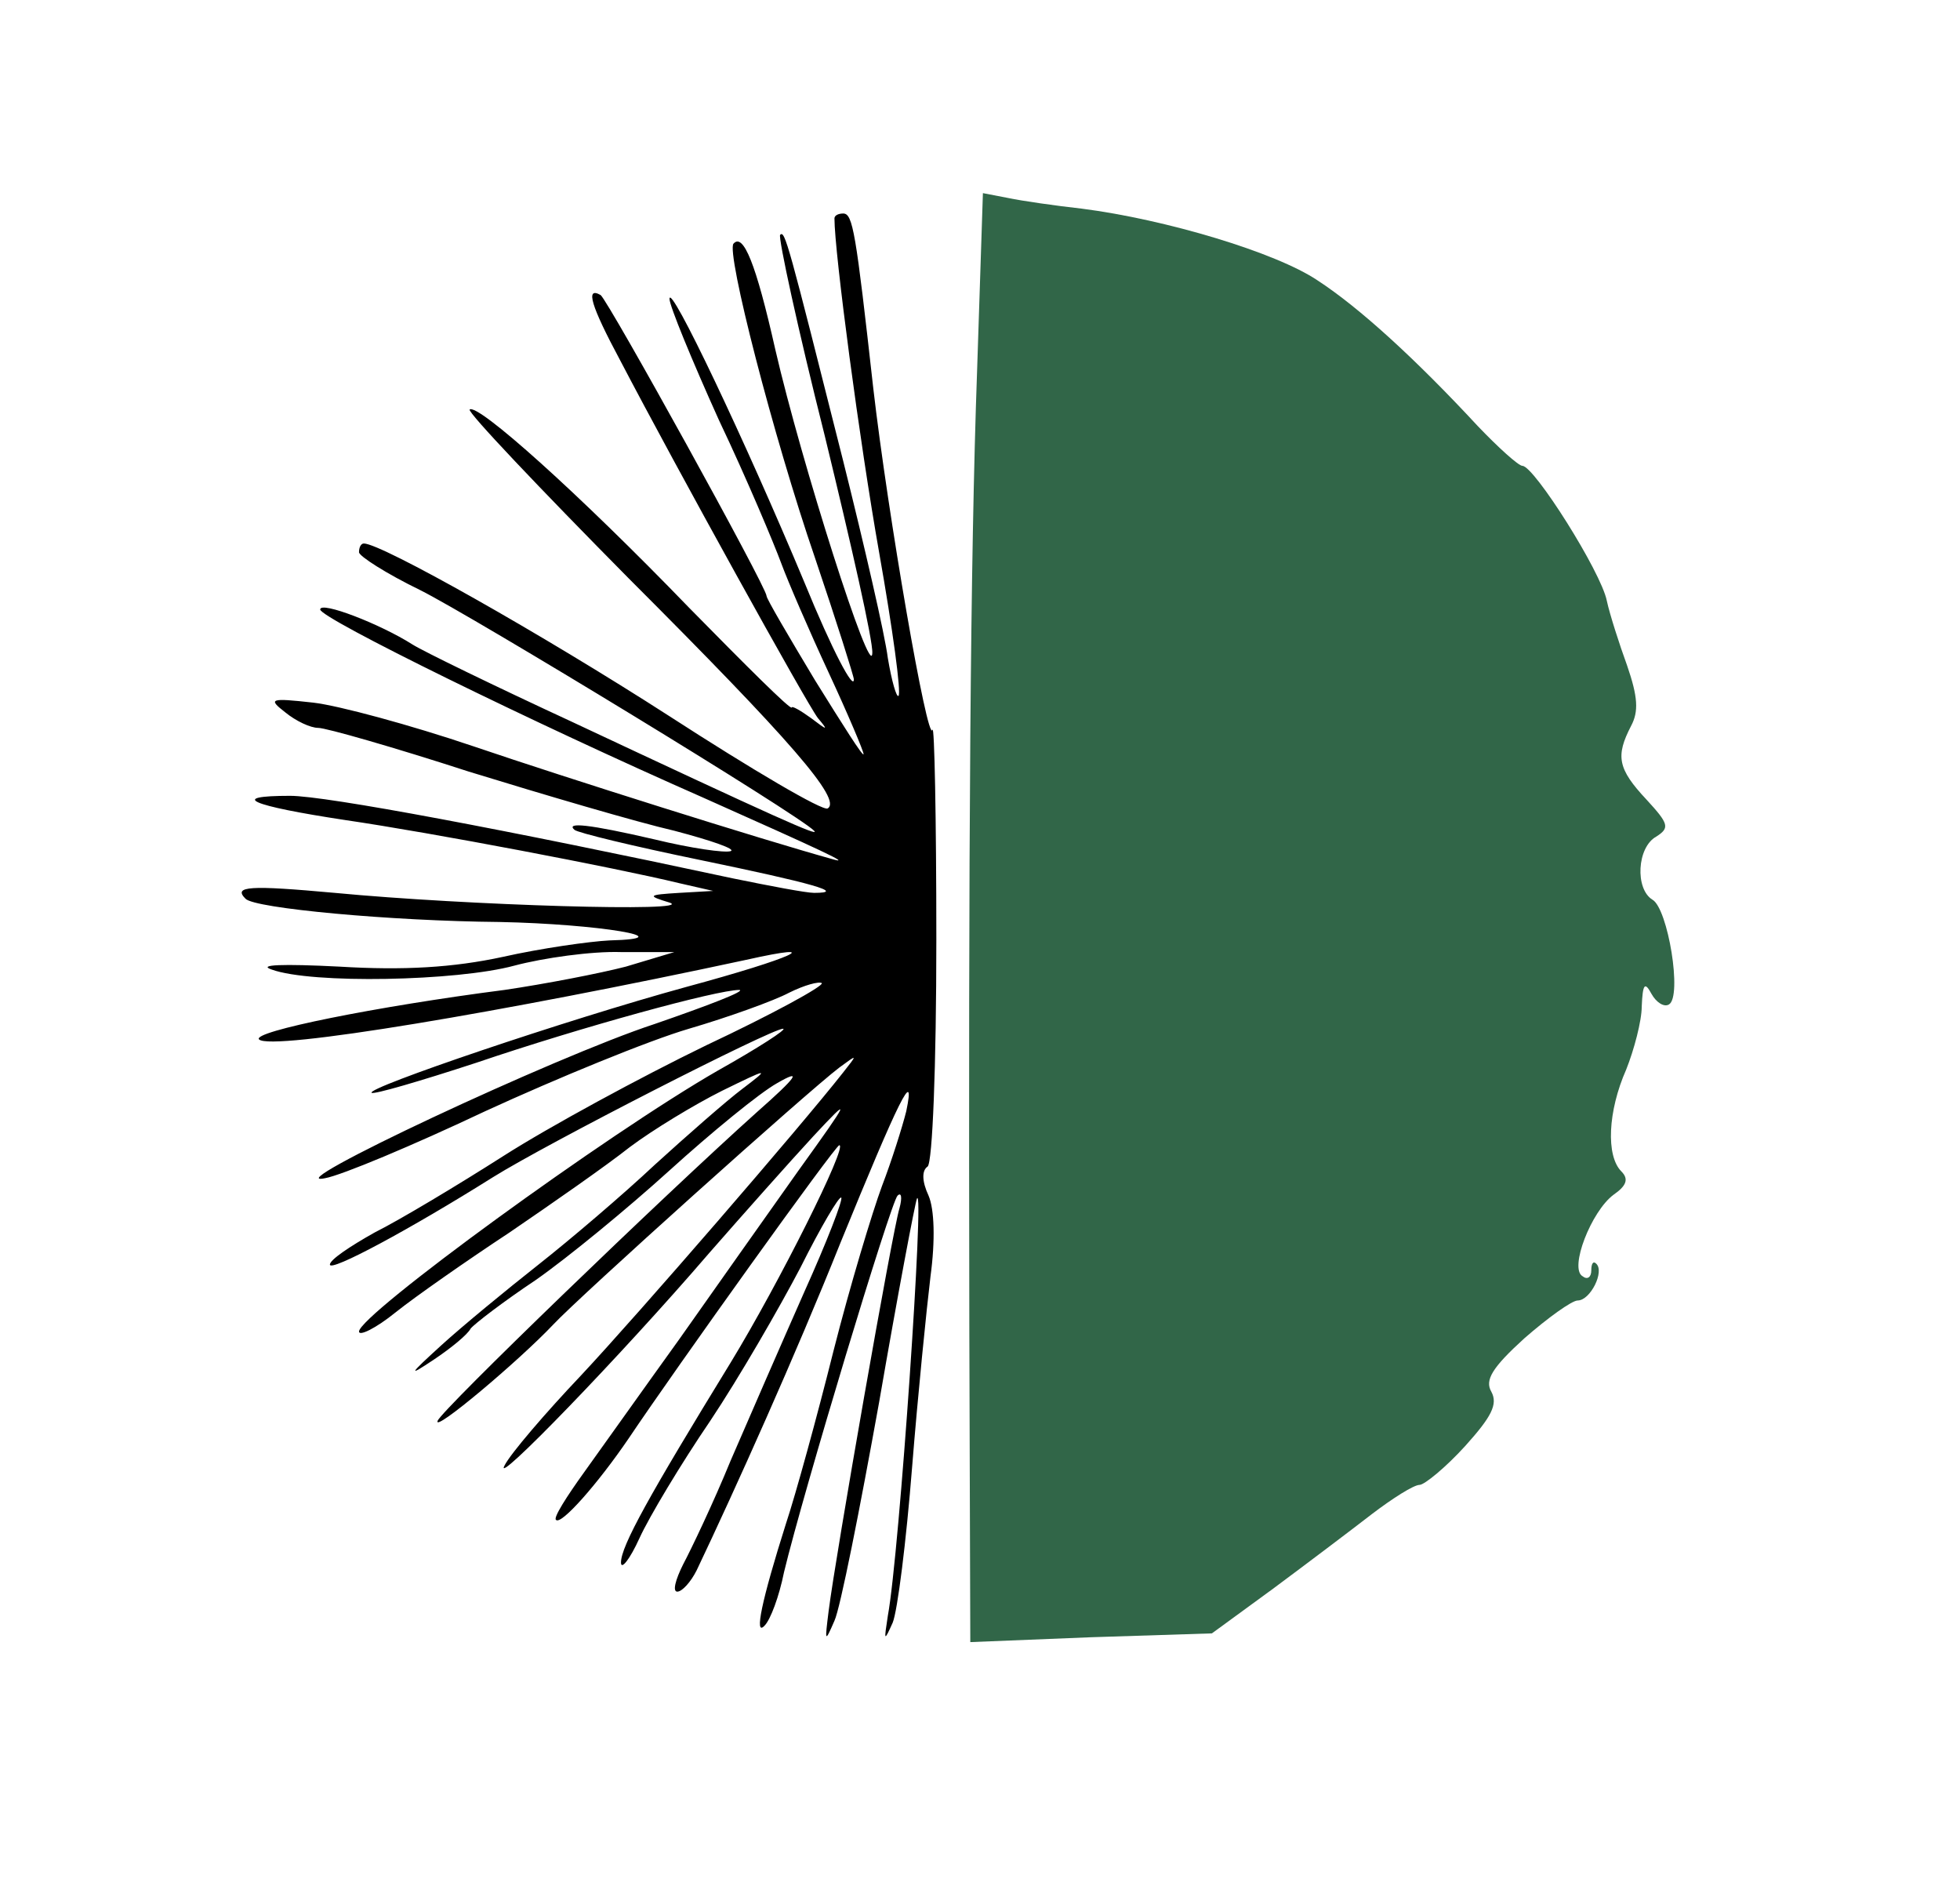
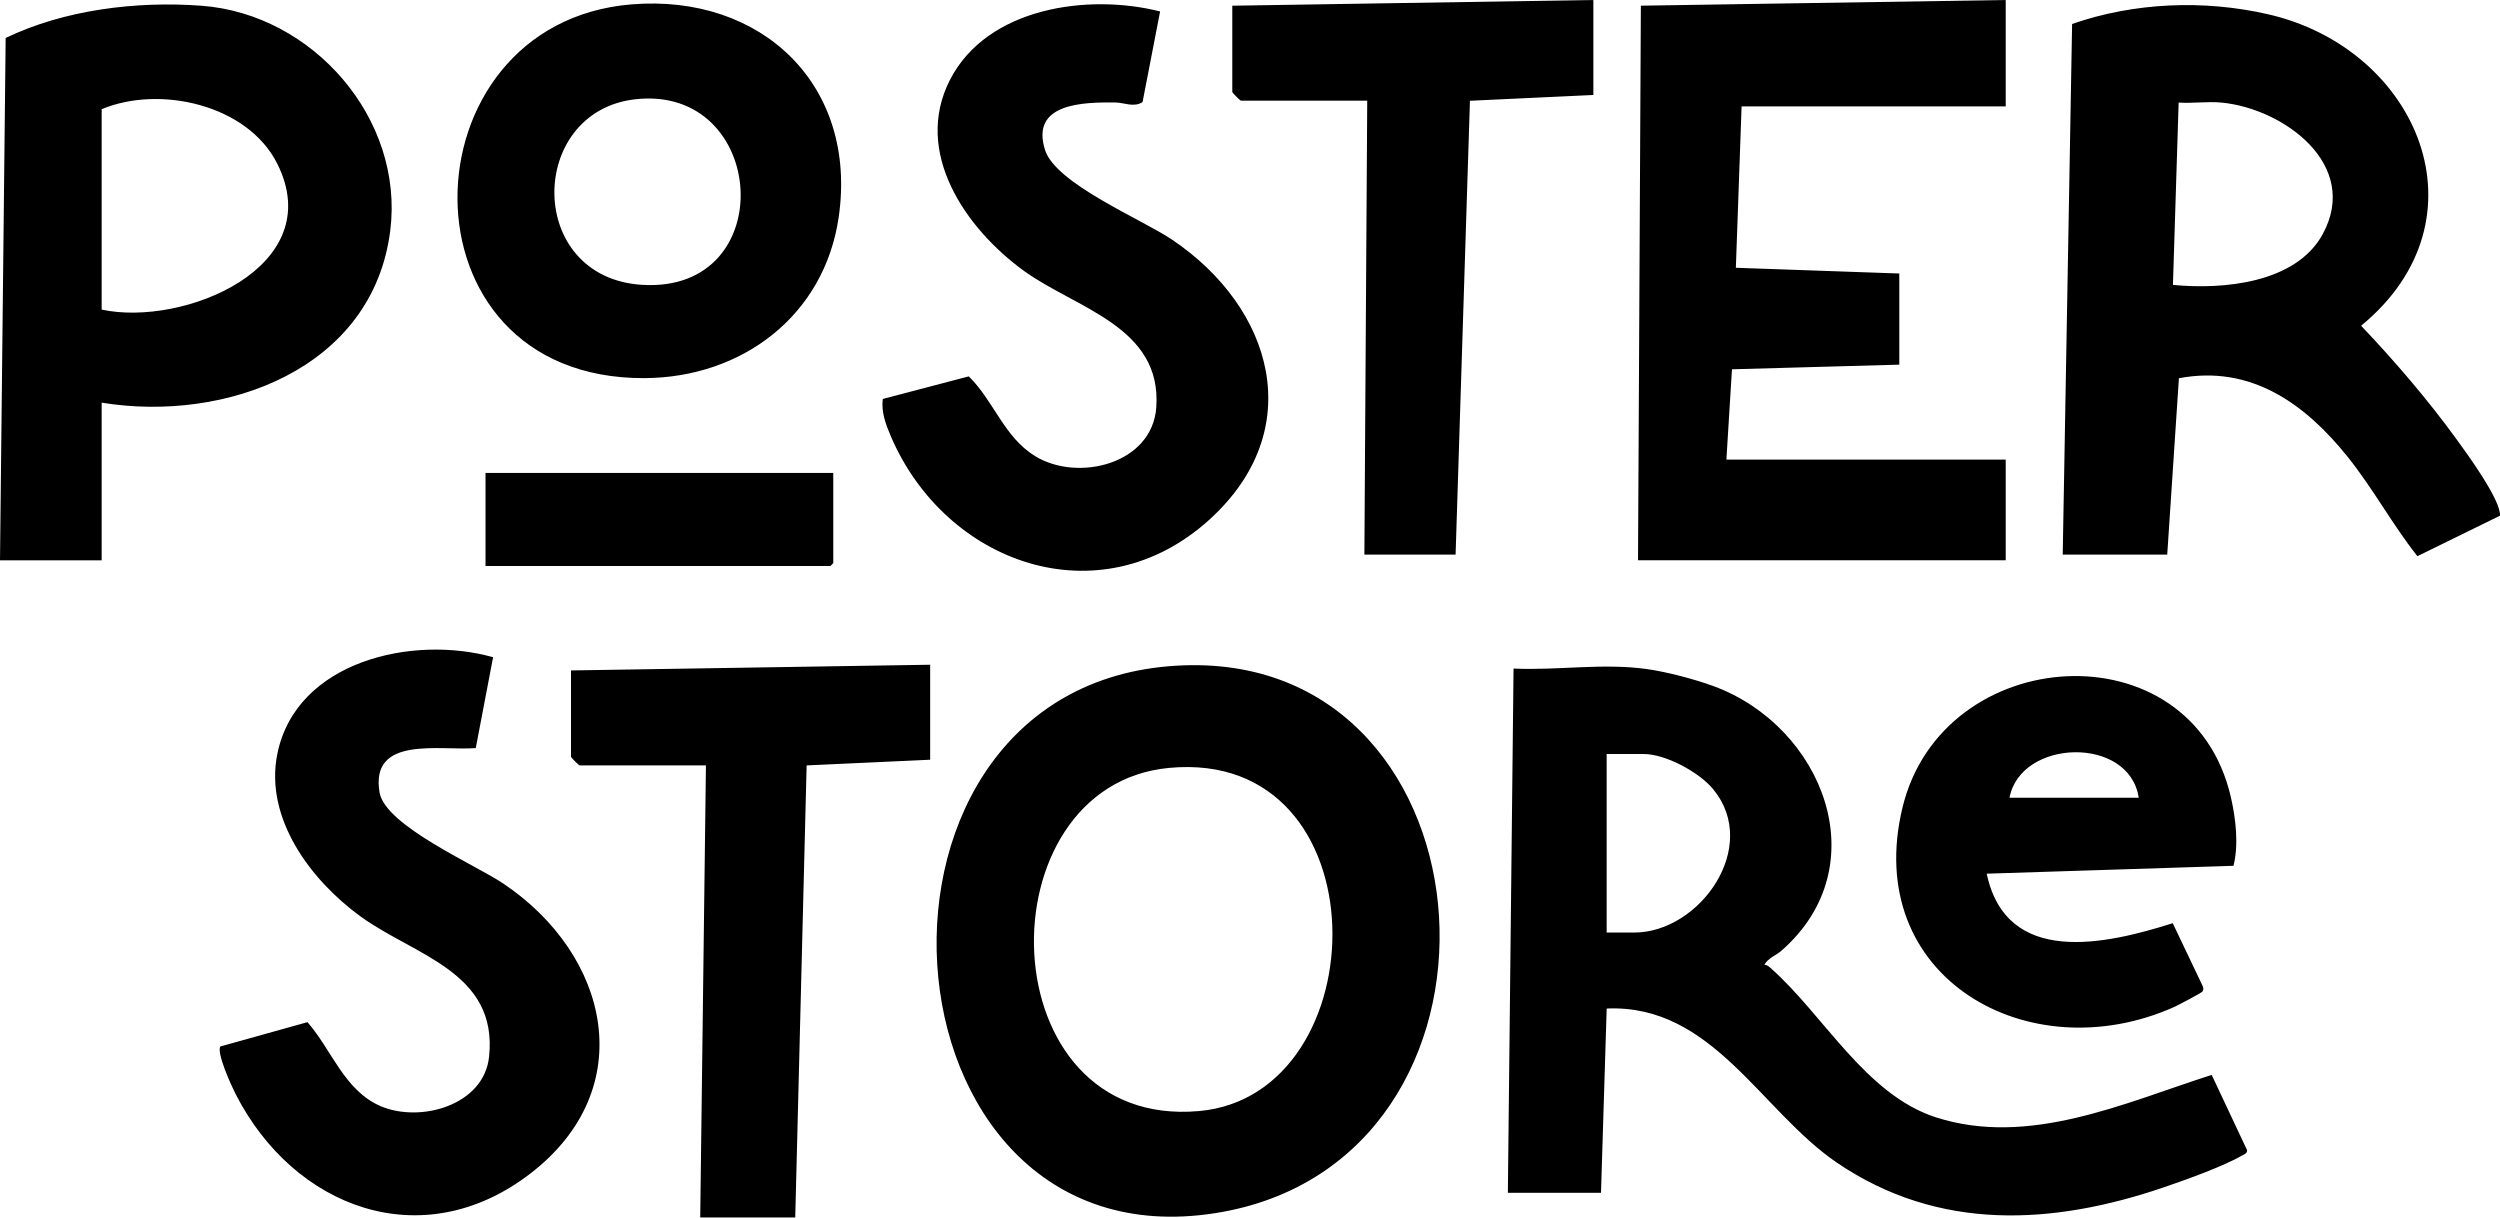
- <svg xmlns="http://www.w3.org/2000/svg" version="1.0" width="202pt" height="195pt" viewBox="0 0 202 195" preserveAspectRatio="xMidYMid meet">
-   <g transform="translate(0,195) scale(0.1,-0.1)">
-     <path d="M1007 1568 c-7 -196 -9 -484 -8 -991 l1 -319 124 5 125 4 63 46 c35 26 80 60 102 77 21 16 43 30 49 30 5 0 27 18 47 40 27 30 34 43 27 56 -7 12 1 25 34 55 24 21 49 39 55 39 13 0 28 30 19 38 -3 3 -5 0 -5 -7 0 -7 -4 -10 -9 -6 -14 8 9 67 32 84 13 9 16 16 8 24 -16 16 -14 62 5 105 8 20 16 50 16 65 1 23 3 26 10 13 5 -9 13 -14 18 -11 14 8 -1 99 -17 108 -18 11 -16 54 4 65 14 9 13 13 -10 38 -30 32 -32 45 -16 76 8 15 7 30 -4 62 -8 22 -18 53 -21 67 -6 30 -75 139 -87 139 -4 0 -25 19 -46 41 -64 69 -122 122 -165 150 -43 29 -157 63 -243 74 -27 3 -62 8 -76 11 l-26 5 -6 -183z" fill="#316648" stroke="none" />
-     <path d="M860 1725 c0 -35 26 -231 46 -344 14 -79 23 -145 20 -148 -2 -2 -7 15 -11 39 -3 24 -24 115 -46 203 -57 226 -60 238 -65 233 -2 -3 18 -96 46 -207 27 -111 50 -212 49 -224 -1 -30 -73 196 -100 313 -20 89 -33 120 -43 109 -8 -8 41 -199 84 -324 22 -65 40 -122 40 -125 0 -12 -22 29 -51 100 -61 146 -139 310 -139 292 0 -7 23 -63 51 -125 29 -61 57 -128 64 -147 7 -19 29 -70 49 -113 20 -43 36 -81 36 -84 0 -4 -22 31 -50 76 -27 45 -50 84 -50 87 0 9 -163 304 -171 310 -16 9 -10 -11 20 -67 58 -111 193 -355 204 -369 11 -13 10 -13 -7 0 -11 8 -20 13 -20 11 -1 -3 -48 44 -106 103 -114 118 -218 211 -226 204 -2 -3 72 -81 164 -174 167 -167 220 -228 205 -237 -5 -3 -78 40 -163 95 -132 85 -297 178 -315 178 -3 0 -5 -4 -5 -9 0 -4 28 -22 63 -39 54 -27 391 -232 406 -248 7 -7 -38 13 -249 112 -80 37 -154 73 -165 80 -33 21 -95 45 -95 36 0 -9 220 -117 395 -194 121 -54 156 -70 132 -63 -72 20 -272 83 -369 116 -65 22 -139 42 -165 45 -45 5 -47 4 -29 -10 11 -9 26 -16 34 -16 8 0 78 -20 155 -45 78 -24 173 -52 212 -61 38 -10 64 -19 58 -21 -6 -2 -41 3 -78 12 -69 16 -92 18 -83 10 3 -3 61 -17 129 -31 116 -24 152 -34 118 -34 -8 0 -45 7 -84 15 -233 50 -419 85 -456 85 -64 0 -42 -10 57 -25 89 -13 278 -49 344 -65 l35 -8 -35 -2 c-33 -2 -33 -3 -10 -10 29 -10 -209 -3 -345 10 -88 8 -105 7 -92 -6 9 -10 150 -23 262 -24 101 -2 192 -17 113 -19 -20 -1 -70 -8 -110 -17 -51 -11 -102 -14 -168 -10 -59 3 -85 2 -70 -3 41 -15 191 -12 250 4 30 8 80 15 110 14 l55 0 -50 -15 c-27 -7 -84 -18 -125 -24 -132 -17 -261 -43 -253 -51 12 -12 251 28 502 82 85 19 49 2 -62 -28 -124 -34 -330 -104 -324 -109 2 -2 50 12 108 31 109 37 248 75 271 75 7 -1 -32 -16 -87 -35 -104 -34 -393 -170 -340 -159 17 3 91 34 165 69 74 34 169 73 210 85 41 12 88 29 103 37 16 8 31 12 34 10 2 -3 -51 -32 -119 -64 -68 -33 -162 -84 -209 -114 -47 -30 -107 -66 -133 -79 -25 -14 -46 -28 -46 -33 0 -8 82 36 168 90 56 35 287 153 299 153 5 0 -26 -20 -67 -43 -115 -66 -370 -252 -370 -269 0 -5 17 3 38 20 20 16 73 53 117 82 44 30 100 69 124 88 24 18 67 44 95 58 49 24 50 24 21 2 -16 -12 -57 -48 -90 -78 -33 -31 -87 -77 -120 -103 -33 -26 -78 -63 -100 -83 -34 -31 -35 -33 -8 -15 18 12 35 26 38 32 4 5 34 28 67 50 33 23 95 74 138 113 43 39 93 80 111 90 26 15 21 7 -21 -30 -97 -87 -325 -307 -329 -318 -5 -13 84 62 119 99 27 29 262 240 295 265 19 14 19 14 4 -5 -44 -56 -211 -249 -270 -312 -37 -39 -73 -81 -79 -93 -13 -24 119 112 211 219 35 40 83 94 107 120 40 43 39 40 -15 -35 -32 -45 -87 -123 -123 -174 -36 -50 -80 -112 -98 -137 -18 -25 -32 -47 -29 -49 5 -6 43 37 75 84 49 73 213 302 217 302 9 0 -62 -142 -112 -224 -84 -137 -113 -189 -113 -206 0 -8 9 3 19 25 10 22 43 77 73 121 30 45 71 116 93 158 21 42 40 74 42 72 2 -2 -15 -46 -38 -97 -23 -52 -57 -130 -76 -174 -18 -44 -41 -92 -49 -107 -8 -16 -11 -28 -6 -28 5 0 14 10 20 22 40 84 102 222 148 337 60 147 78 184 68 136 -4 -16 -15 -51 -25 -77 -10 -27 -33 -103 -50 -170 -17 -68 -39 -148 -49 -178 -25 -79 -33 -117 -22 -105 6 6 15 30 20 55 20 83 110 381 117 388 4 4 5 -2 2 -13 -7 -22 -66 -359 -73 -415 -4 -32 -4 -33 6 -10 6 13 26 114 46 225 19 110 37 205 39 210 8 17 -18 -365 -30 -430 -4 -26 -4 -27 5 -7 5 12 14 84 20 160 6 75 15 164 19 197 5 37 4 69 -2 83 -7 15 -7 26 -1 30 5 4 9 103 9 234 0 126 -2 222 -4 216 -5 -15 -46 222 -61 352 -18 161 -21 180 -31 180 -5 0 -9 -2 -9 -5z" fill="#000000" stroke="none" />
-   </g>
+ <svg xmlns="http://www.w3.org/2000/svg" viewBox="0 0 1143.21 556.72">
+   <path d="M689.52 545.43l2.6-239.71c20.36.93 40.78-2.61 61.03.24 9.14 1.29 21.75 4.61 30.43 7.8 49.89 18.35 75.41 82.12 31.08 120.95-2.54 2.23-6.16 3.36-7.83 6.49 1.06 0 1.88.61 2.63 1.28 24.4 21.44 43.52 58.05 75.78 68.45 42.53 13.71 86.14-6.58 126.13-19.4l16.18 34.41c.05 1.45-.99 1.75-1.99 2.32-8.97 5.14-25.69 11.14-35.8 14.59-51.17 17.5-103.3 20.37-149.67-11.11-34.91-23.7-57.1-72.68-105.38-70.55l-2.6 84.25h-42.58zm45.18-118.99h12.6c29.9 0 57.9-39.14 36.08-65.59-6.35-7.7-21.7-16.05-31.74-16.05H734.7v81.64zm-193.09-122.2c145.34-4.79 160.38 227.35 14.26 250.49-158.7 25.14-176-245.16-14.26-250.49zm-6.94 46.9c-86.07 8.06-83.07 165.57 13.63 156.93 82.43-7.36 84.61-166.13-13.63-156.93zm408.58-97.53l4.29-242.65c28.39-9.88 60.26-11.16 89.57-4.45 68.78 15.74 101.8 93.83 42.59 142.45 15.27 16.05 30.22 33.49 43.27 51.4 4.79 6.57 20.74 28.32 20.23 35.46l-37.76 18.52c-11.41-14.44-20.29-30.96-31.88-45.42-19.43-24.24-44.22-42.21-77.18-35.96l-5.34 80.65h-47.79zm72.56-206.71c-6.22-.6-13.24.44-19.55 0l-2.61 83.38c22.76 2.23 56.23-.71 68.48-23.19 17.31-31.75-17.78-57.45-46.32-60.19zM917.18 0v48.64H796.4l-2.62 73.81 74.74 2.62v41.68L792 168.87l-2.55 41.31h127.73v46.03H749.04l1.3-253.61L917.18 0zM46.49 184.13v72.09H0L2.59 17.36C29.46 4.43 62.39.42 92.1 2.62c50.94 3.77 92.76 51.62 86.36 102.8-7.93 63.42-75.45 87.95-131.97 78.71zm0-42.56c37.08 8.05 104.12-19.32 80.27-66.77-13.59-27.03-53.82-35.96-80.27-24.86v91.63zM530.5 5.22l-8.03 41.47c-4 2.57-8.43.22-12.36.18-14.56-.16-39.12.17-32.21 21.78 4.92 15.39 44.18 31.58 58.09 40.95 46.41 31.27 62.25 86.98 17.12 127.96-50.18 45.56-120.87 20.43-145.87-38.35-2.26-5.31-4.31-10.9-3.56-16.77L443 172.11c11.39 11.1 16.15 27.83 30.42 36.52 19.53 11.89 53.47 3.62 55.33-22.33 2.67-37.11-36.91-45.23-60.74-62.59-26.39-19.23-50.62-54.07-33.57-87.25s63.3-39.53 96.06-31.22zM225.48 300.54l-7.92 41.54c-16.12 1.34-48.49-5.98-43.99 20.31 2.6 15.2 43.62 32.95 56.55 41.62 48.7 32.67 62.84 93.93 12.31 132.71-49.4 37.9-108.09 15.71-134.69-36.44-1.85-3.62-8.8-18.79-6.98-21.74l39.84-11.13c11.09 12.63 16.91 31.45 33.64 38.49 18.14 7.63 47.07-.48 49.41-22.68 4.1-38.86-34.19-46.22-58.91-64.24-22.59-16.46-43.88-44.75-37.92-74.23 8.6-42.53 62.05-54.55 98.65-44.21zM288.75 2c59.55-4.91 103.56 36.92 94.77 97.33-6.56 45.07-44.27 73.43-88.95 73.58C179.61 173.29 183.8 10.66 288.75 2zm1.72 43.4c-49.38 5.6-50.25 81.65 3.25 84.86 63.52 3.81 57.32-91.74-3.25-84.86zM728.62 0v43.43l-56.44 2.65-6.56 207.53h-41.71l1.3-207.58h-57.79c-.28 0-3.91-3.63-3.91-3.91V2.61L728.61 0zM425.35 303.98v43.43l-56.49 2.6-5.21 206.71H320.2l2.61-206.71h-57.79c-.28 0-3.91-3.63-3.91-3.91v-39.52l164.23-2.61zm595.98 91.94l-112.84 3.6c9.02 42.61 54.32 32.41 85.07 22.64l13.62 28.59c.43.9.56 1.73-.01 2.63-.41.64-11.23 6.33-12.93 7.09-66.62 29.76-142.99-13.54-124.26-91.19 18.23-75.6 132.4-83.02 150.21-4.53 2.21 9.73 3.57 21.49 1.15 31.18zm-43.32-31.14c-4.31-28.46-54.01-26.98-59.09 0h59.09zM381.04 216.26v41.25l-1.31 1.31H222.02v-42.56h159.02z" />
</svg>
